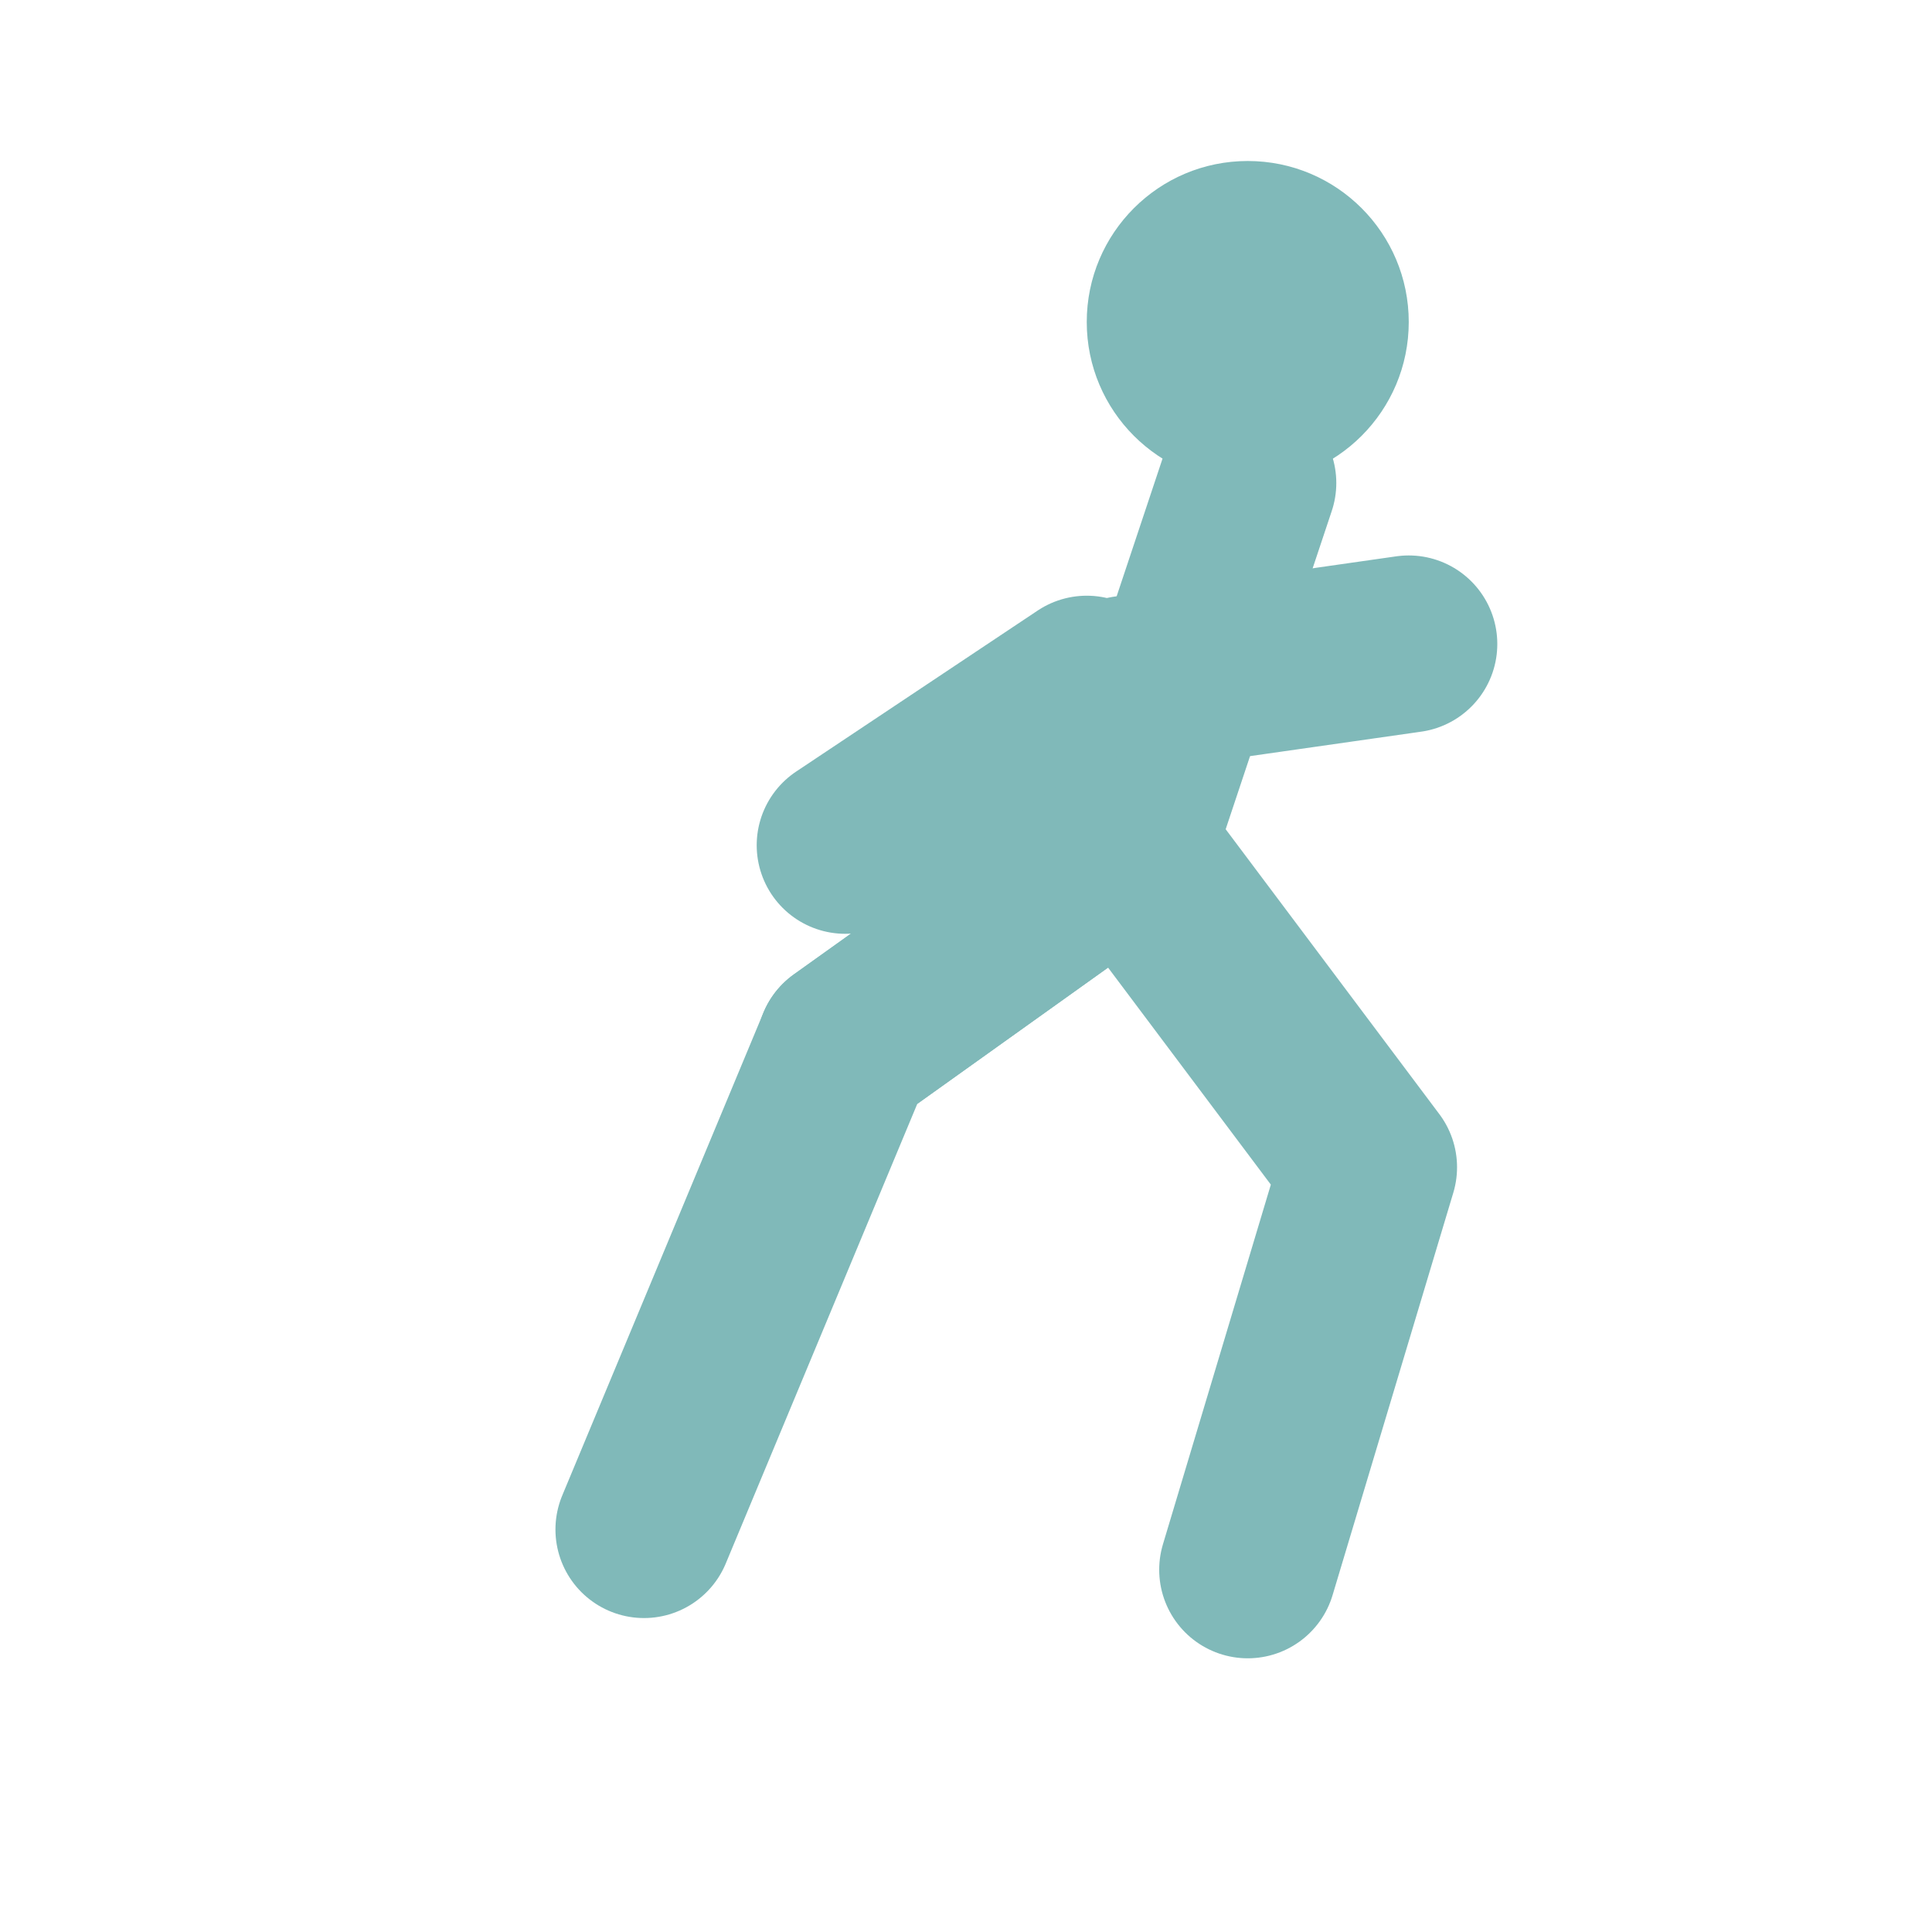
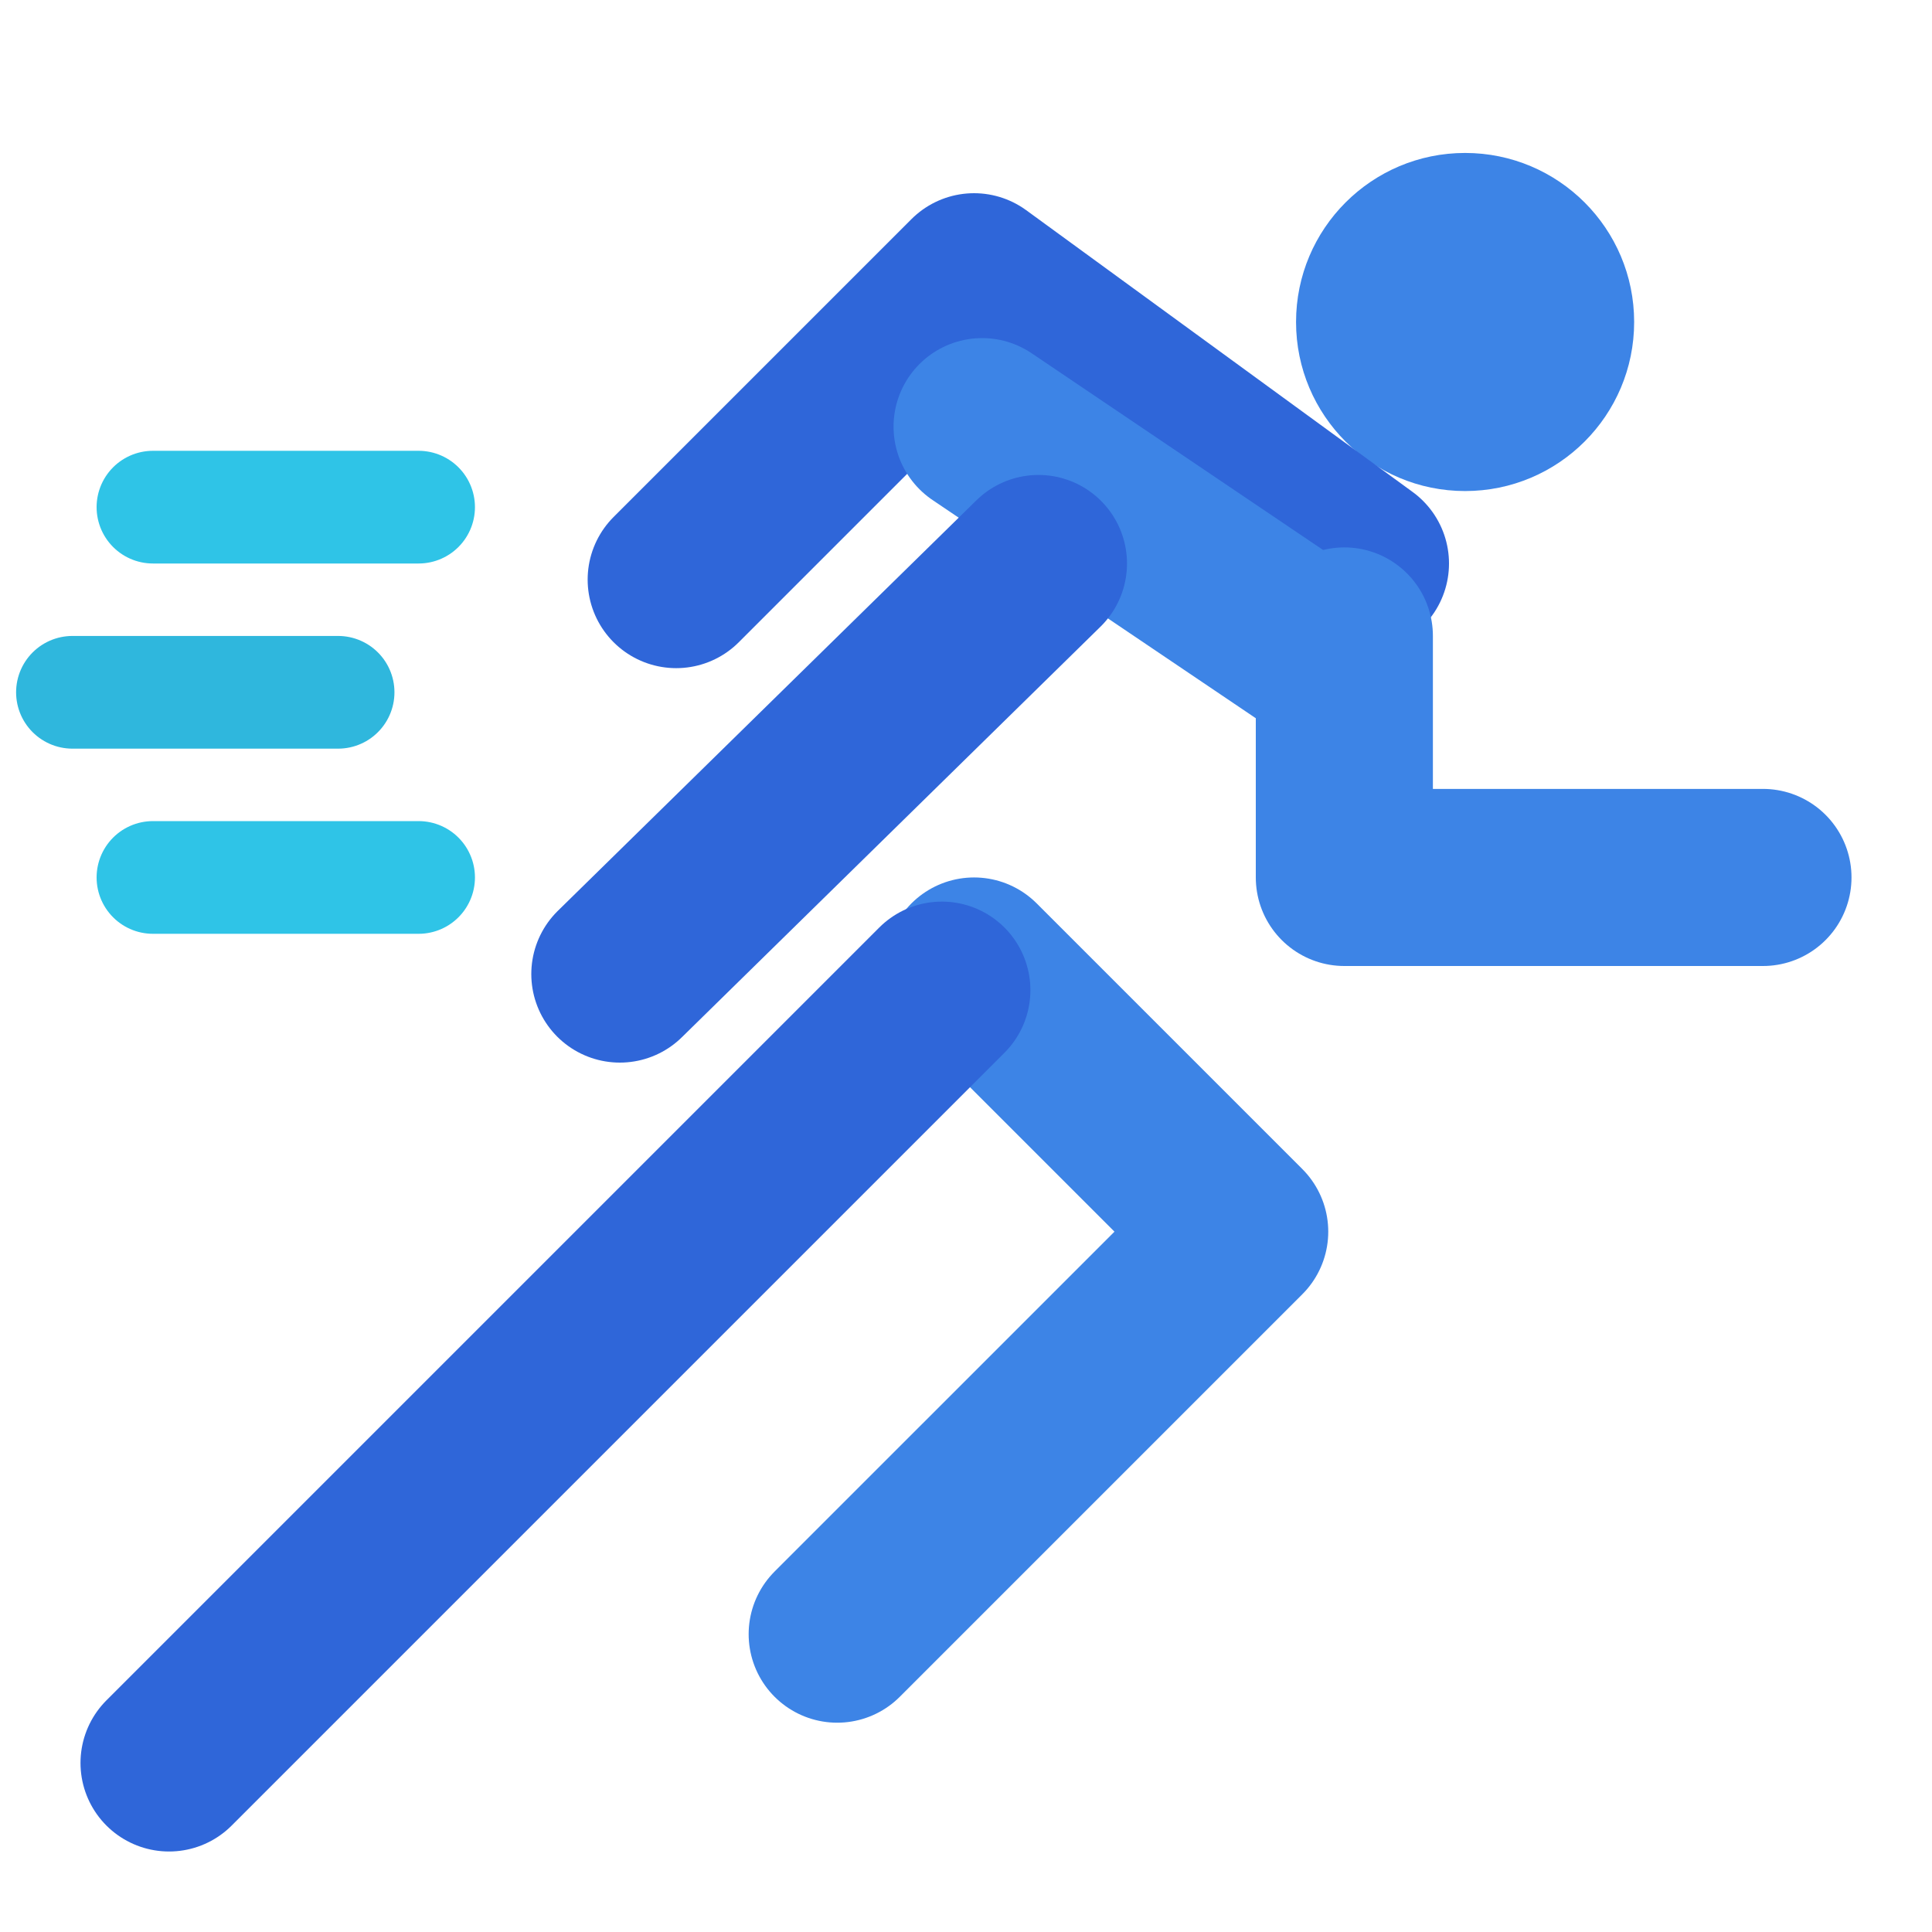
- <svg xmlns="http://www.w3.org/2000/svg" viewBox="0 0 24 24">
-   <circle cx="15.5" cy="4" r="2" fill="#80B9B9" />
-   <path d="M15.5 6L14 10.5L10.5 13" stroke="#80B9B9" stroke-width="2.2" stroke-linecap="round" stroke-linejoin="round" fill="none" />
-   <path d="M14 8.5L17.5 8" stroke="#80B9B9" stroke-width="2.2" stroke-linecap="round" fill="none" />
-   <path d="M13.5 8.5L10.5 10.5" stroke="#80B9B9" stroke-width="2.2" stroke-linecap="round" fill="none" />
-   <path d="M14 10.5L17 14.5L15.5 19.5" stroke="#80B9B9" stroke-width="2.2" stroke-linecap="round" stroke-linejoin="round" fill="none" />
-   <path d="M14 10.5L10.5 13L8 19" stroke="#80B9B9" stroke-width="2.2" stroke-linecap="round" stroke-linejoin="round" fill="none" />
+ <svg xmlns="http://www.w3.org/2000/svg" viewBox="0 0 24 24" aria-label="run icon">
+   <circle cx="18.2" cy="4" r="2.1" fill="#3D84E6" />
+   <path d="M8.4 7.2L12.1 3.5L16.9 7" stroke="#2F66D9" stroke-width="2.2" stroke-linecap="round" stroke-linejoin="round" fill="none" />
+   <path d="M12.2 5.3L16.2 8" stroke="#3D84E6" stroke-width="2.2" stroke-linecap="round" />
+   <path d="M16.7 7.9V10.9H21.9" stroke="#3D84E6" stroke-width="2.2" stroke-linecap="round" stroke-linejoin="round" fill="none" />
+   <path d="M7.7 12.1L12.9 7" stroke="#2F66D9" stroke-width="2.2" stroke-linecap="round" />
+   <path d="M12.1 12L15.4 15.3L10.4 20.3" stroke="#3D84E6" stroke-width="2.2" stroke-linecap="round" stroke-linejoin="round" fill="none" />
+   <path d="M11.7 12.3L2.1 21.9" stroke="#2F66D9" stroke-width="2.2" stroke-linecap="round" />
+   <path d="M1.9 6.3H5.2" stroke="#2FC4E7" stroke-width="1.4" stroke-linecap="round" />
+   <path d="M0.9 8.6H4.2" stroke="#2FB7DD" stroke-width="1.4" stroke-linecap="round" />
+   <path d="M1.9 10.9H5.2" stroke="#2FC4E7" stroke-width="1.4" stroke-linecap="round" />
</svg>
